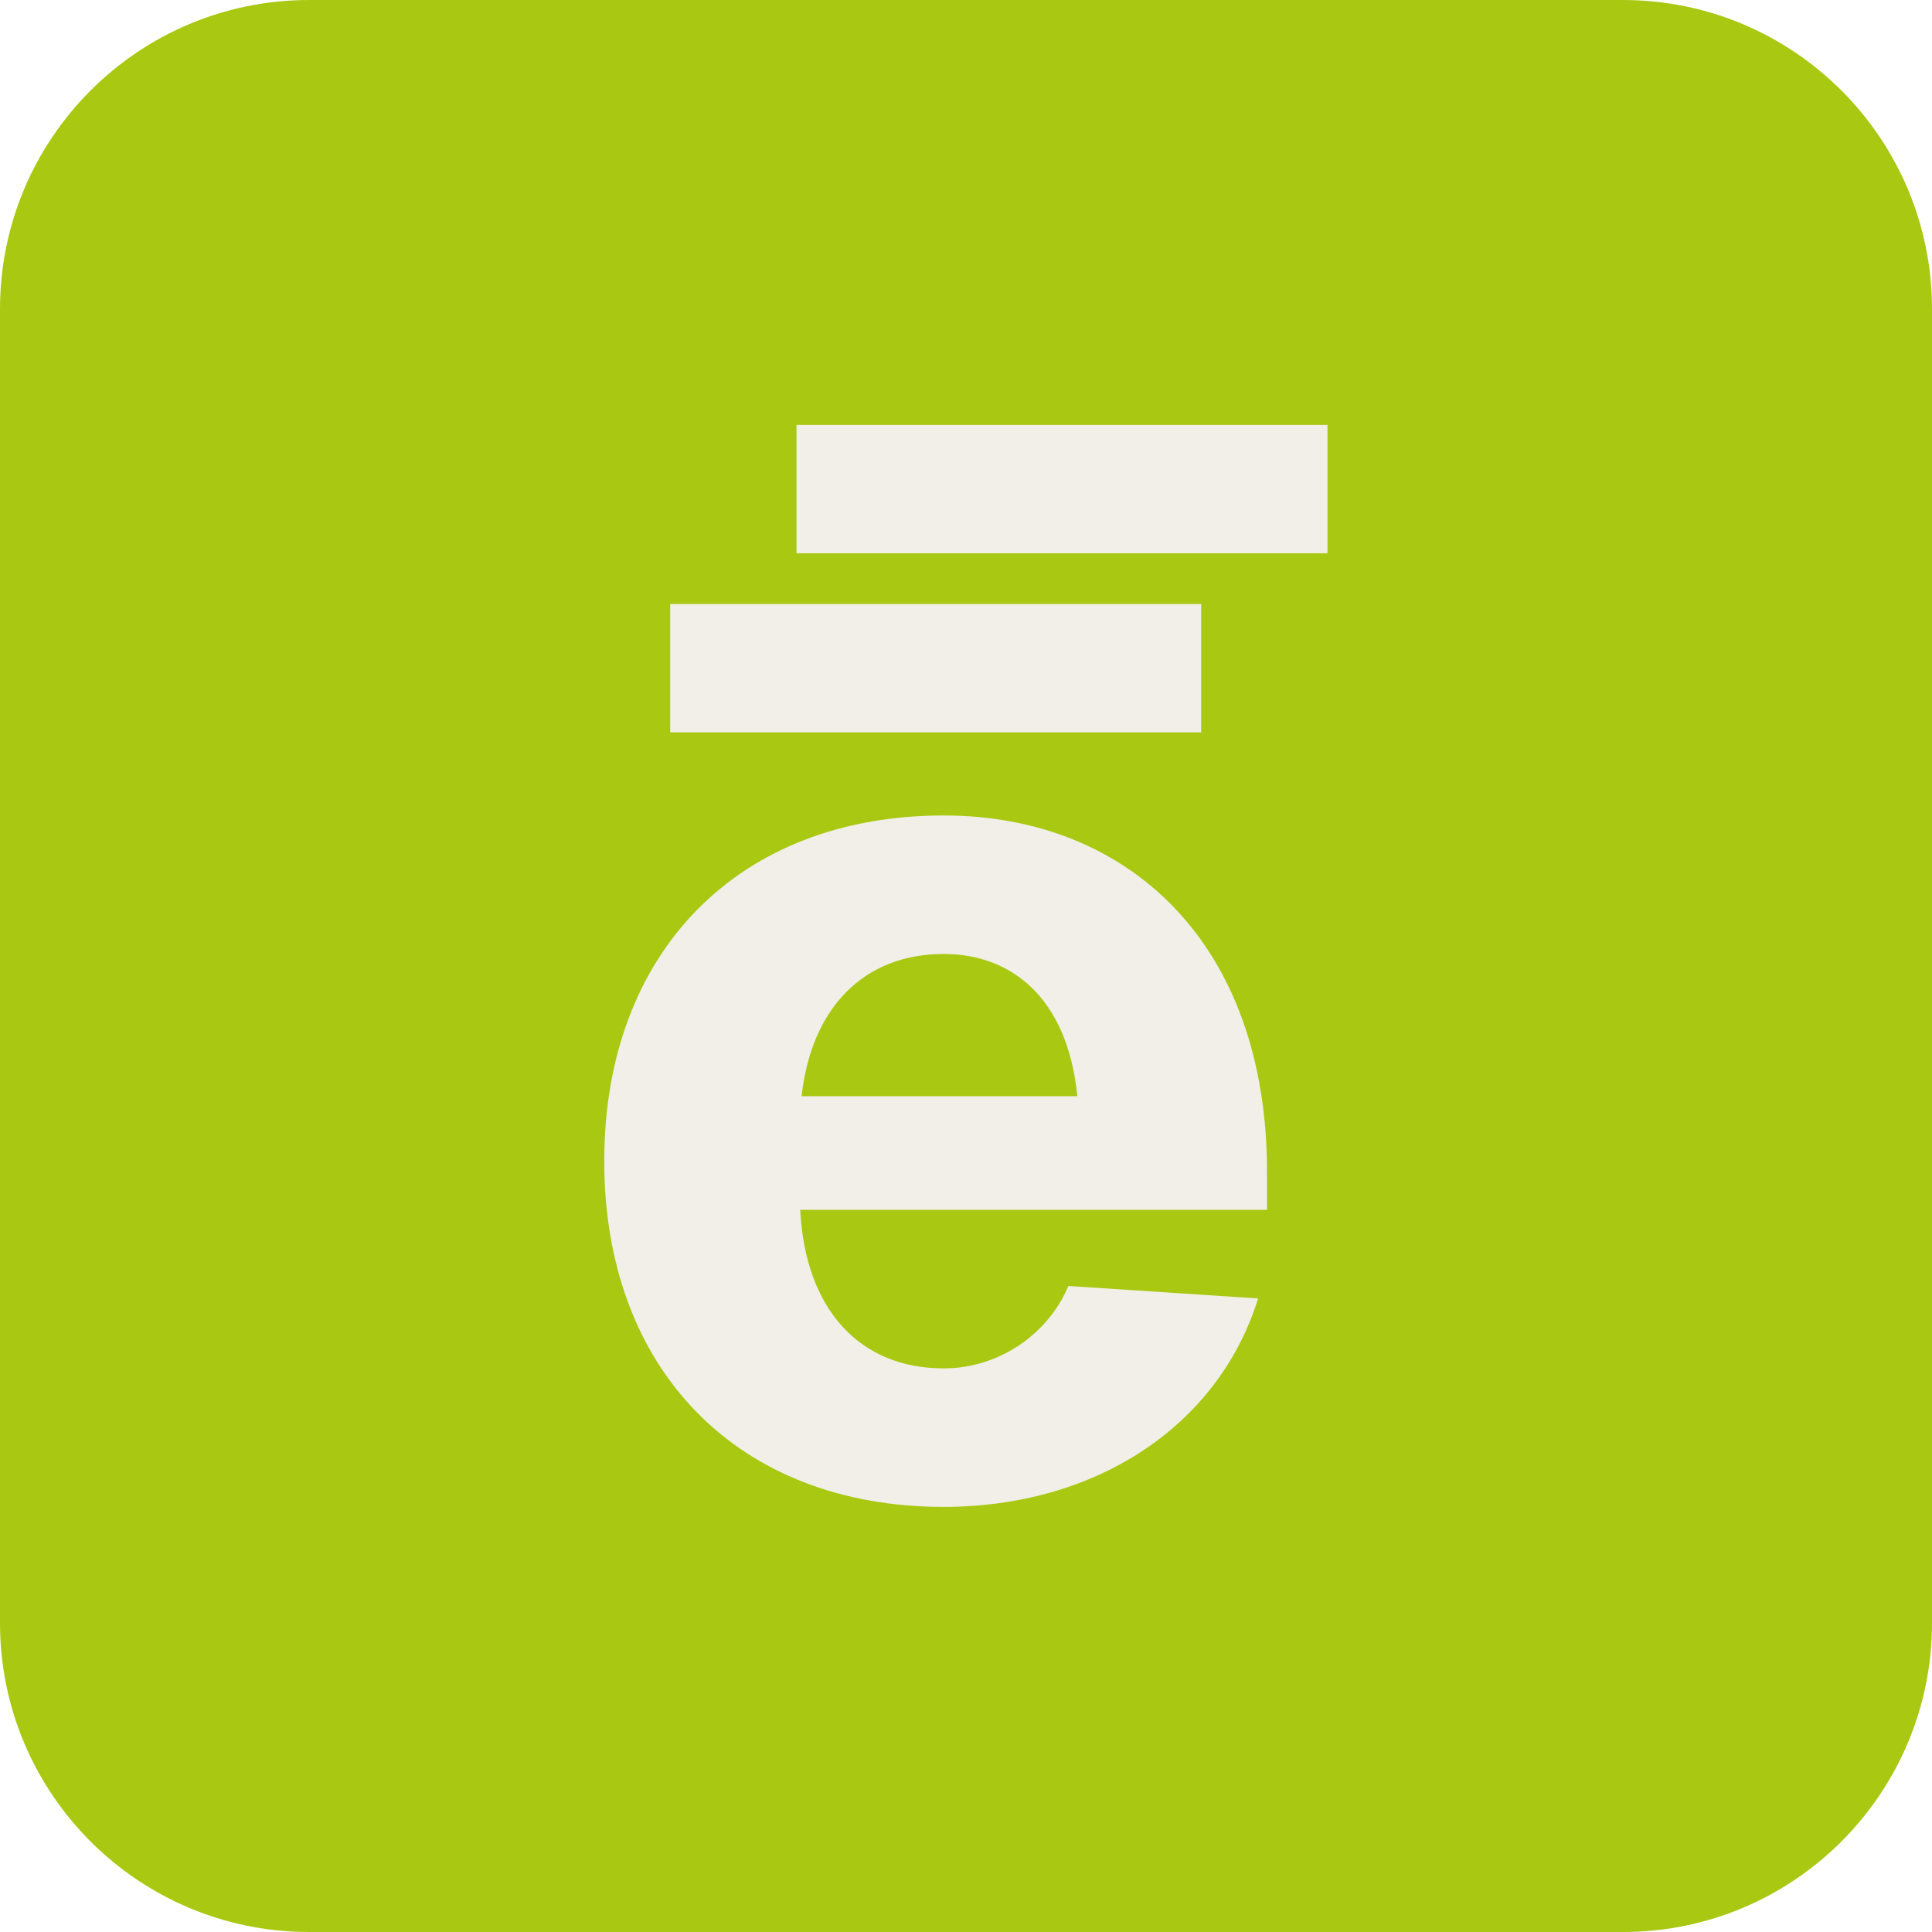
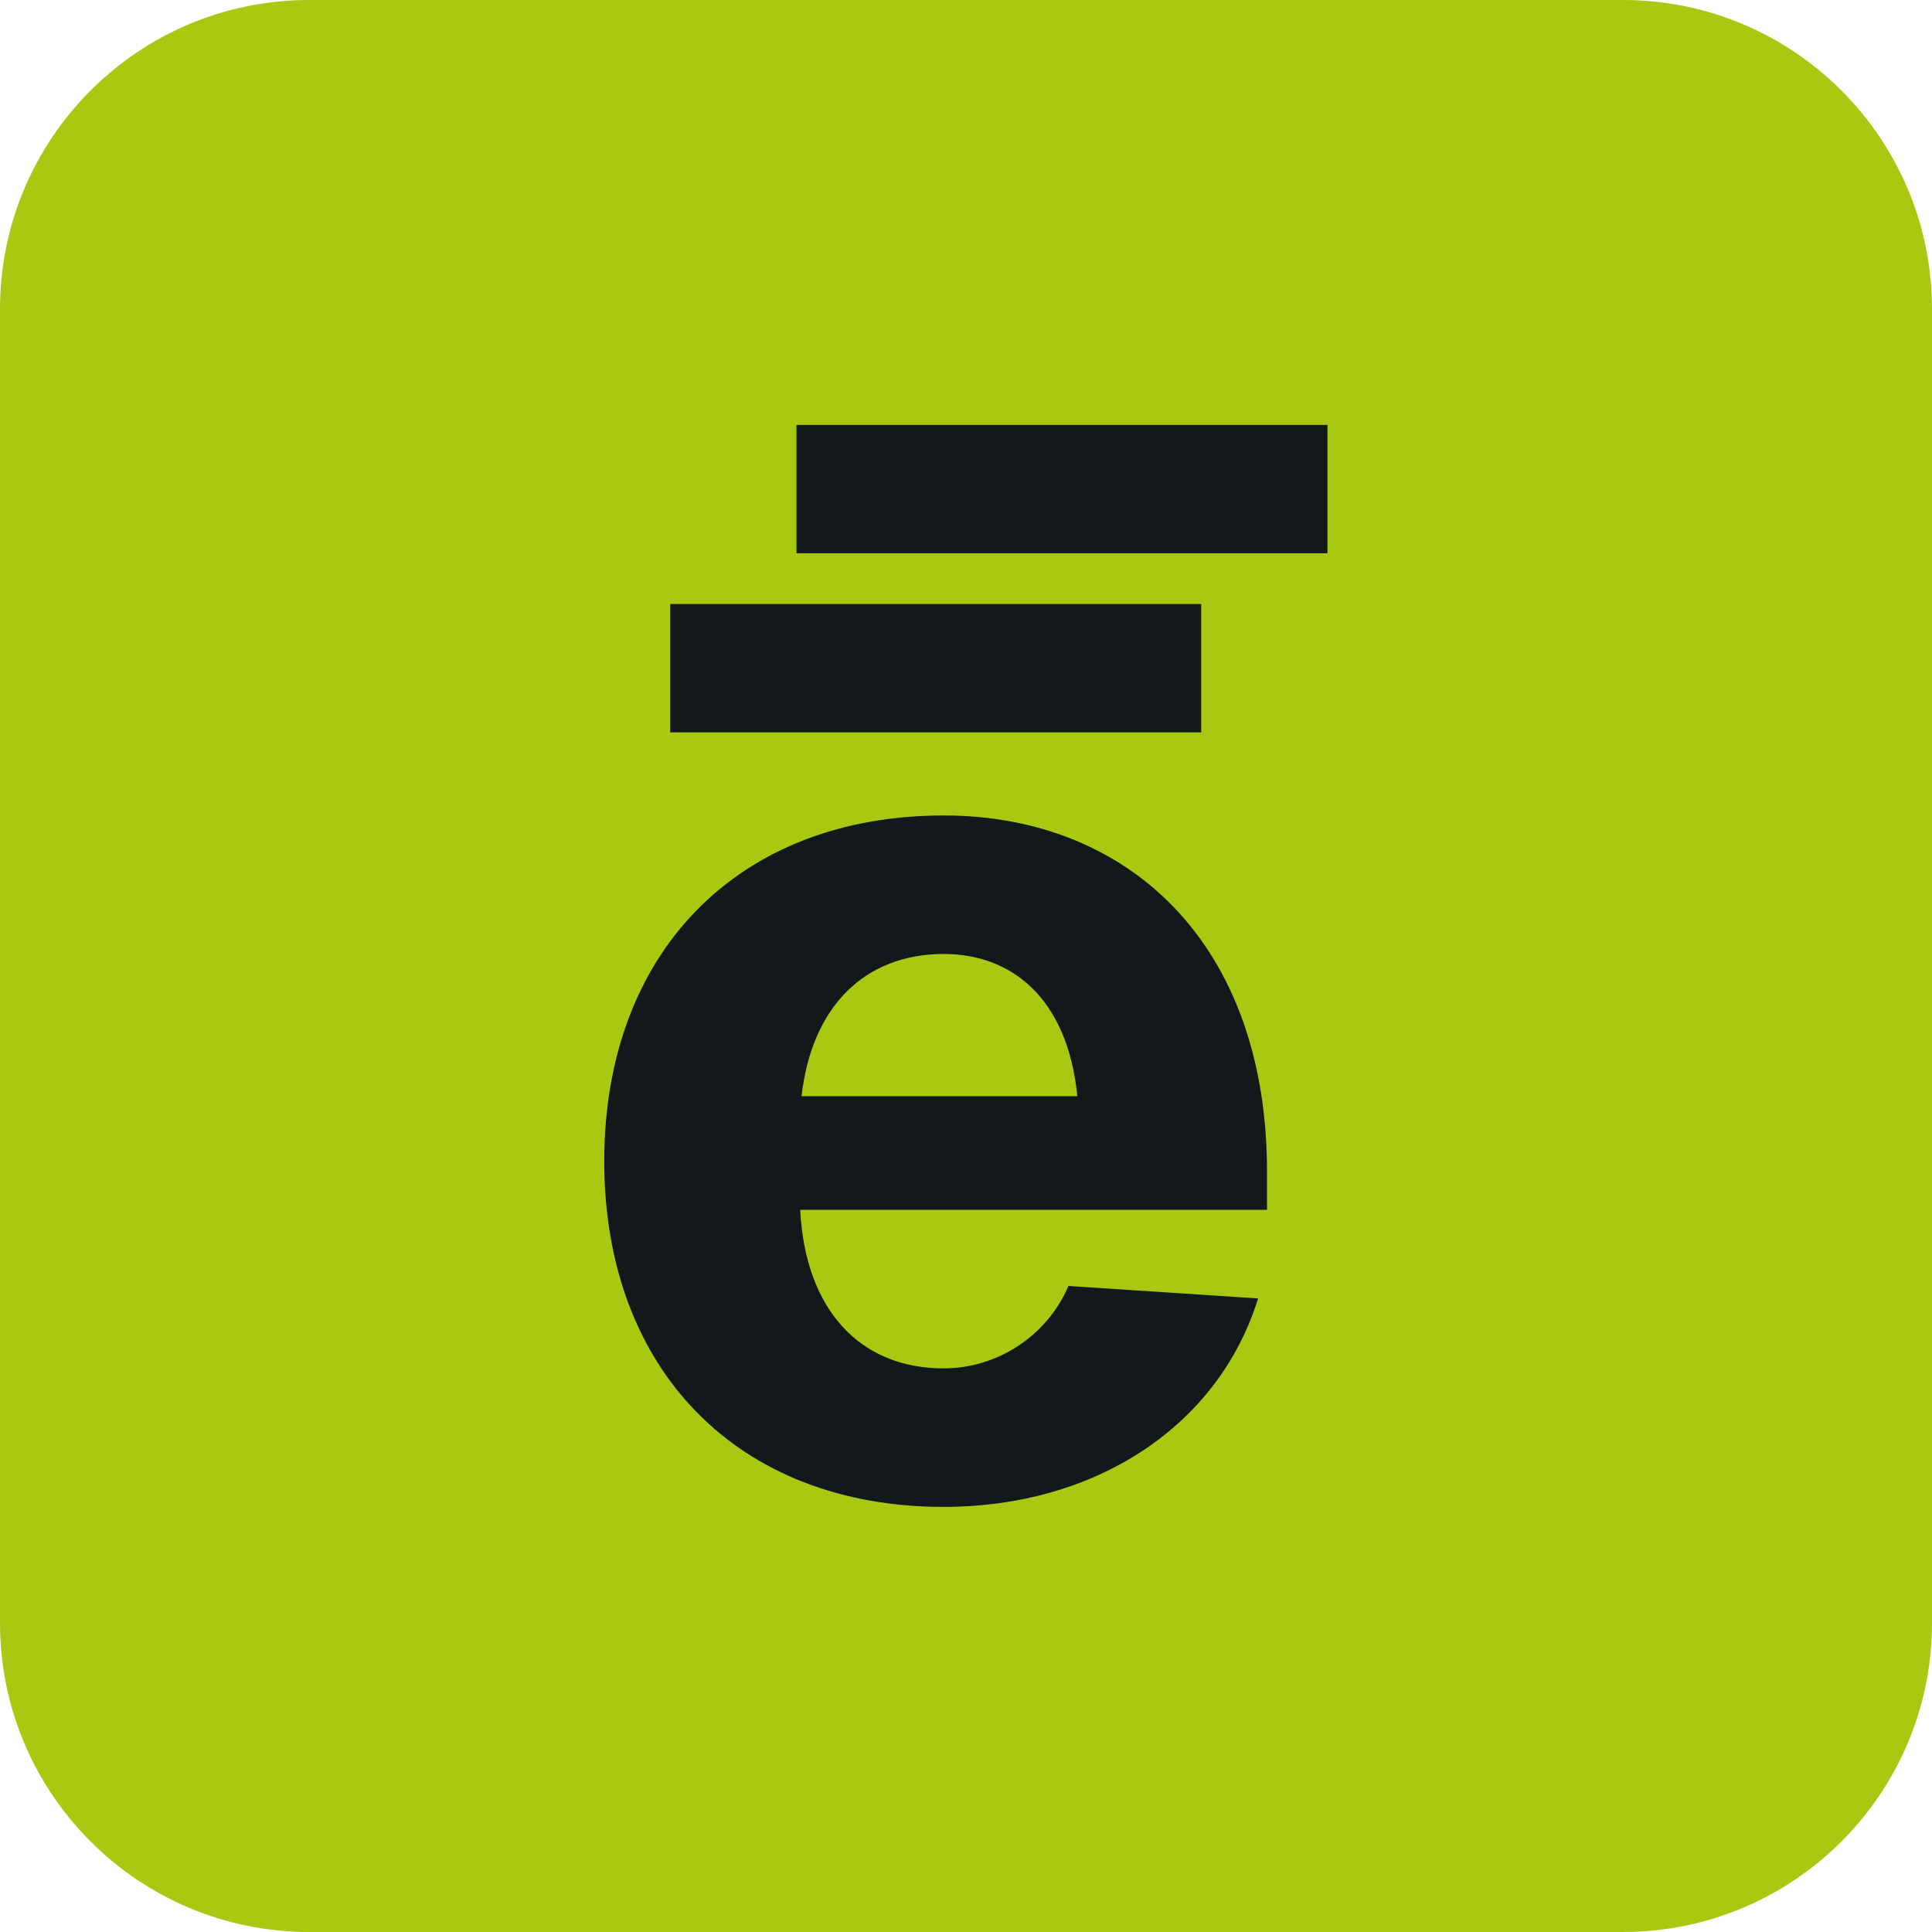
<svg xmlns="http://www.w3.org/2000/svg" viewBox="0 0 100 100" width="100" height="100">
  <rect width="100" height="100" rx="16" fill="#a9c811" />
-   <g fill="#f1efe7" transform="translate(-55.32 -40.81) scale(0.7098)">
+   <g fill="#15181a" transform="translate(-55.32 -40.81) scale(0.7098)">
    <path d="M146.76,116.96c13.38,0,23.66,9.28,23.57,26.21v2.55h-34.04c.36,7.19,4.28,11.56,10.46,11.56,3.91,0,7.55-2.37,9.1-6.01l13.83.91c-2.91,9.37-11.92,15.2-22.93,15.2-15.02,0-24.75-10.01-24.75-25.21s9.74-25.21,24.75-25.21ZM156.5,137.43c-.73-7.28-4.91-10.37-9.74-10.37-5.82,0-9.65,3.91-10.37,10.37h20.11Z" />
    <rect x="126.81" y="101.54" width="38.72" height="9.36" />
    <rect x="136.02" y="88.48" width="38.72" height="9.36" />
  </g>
</svg>
